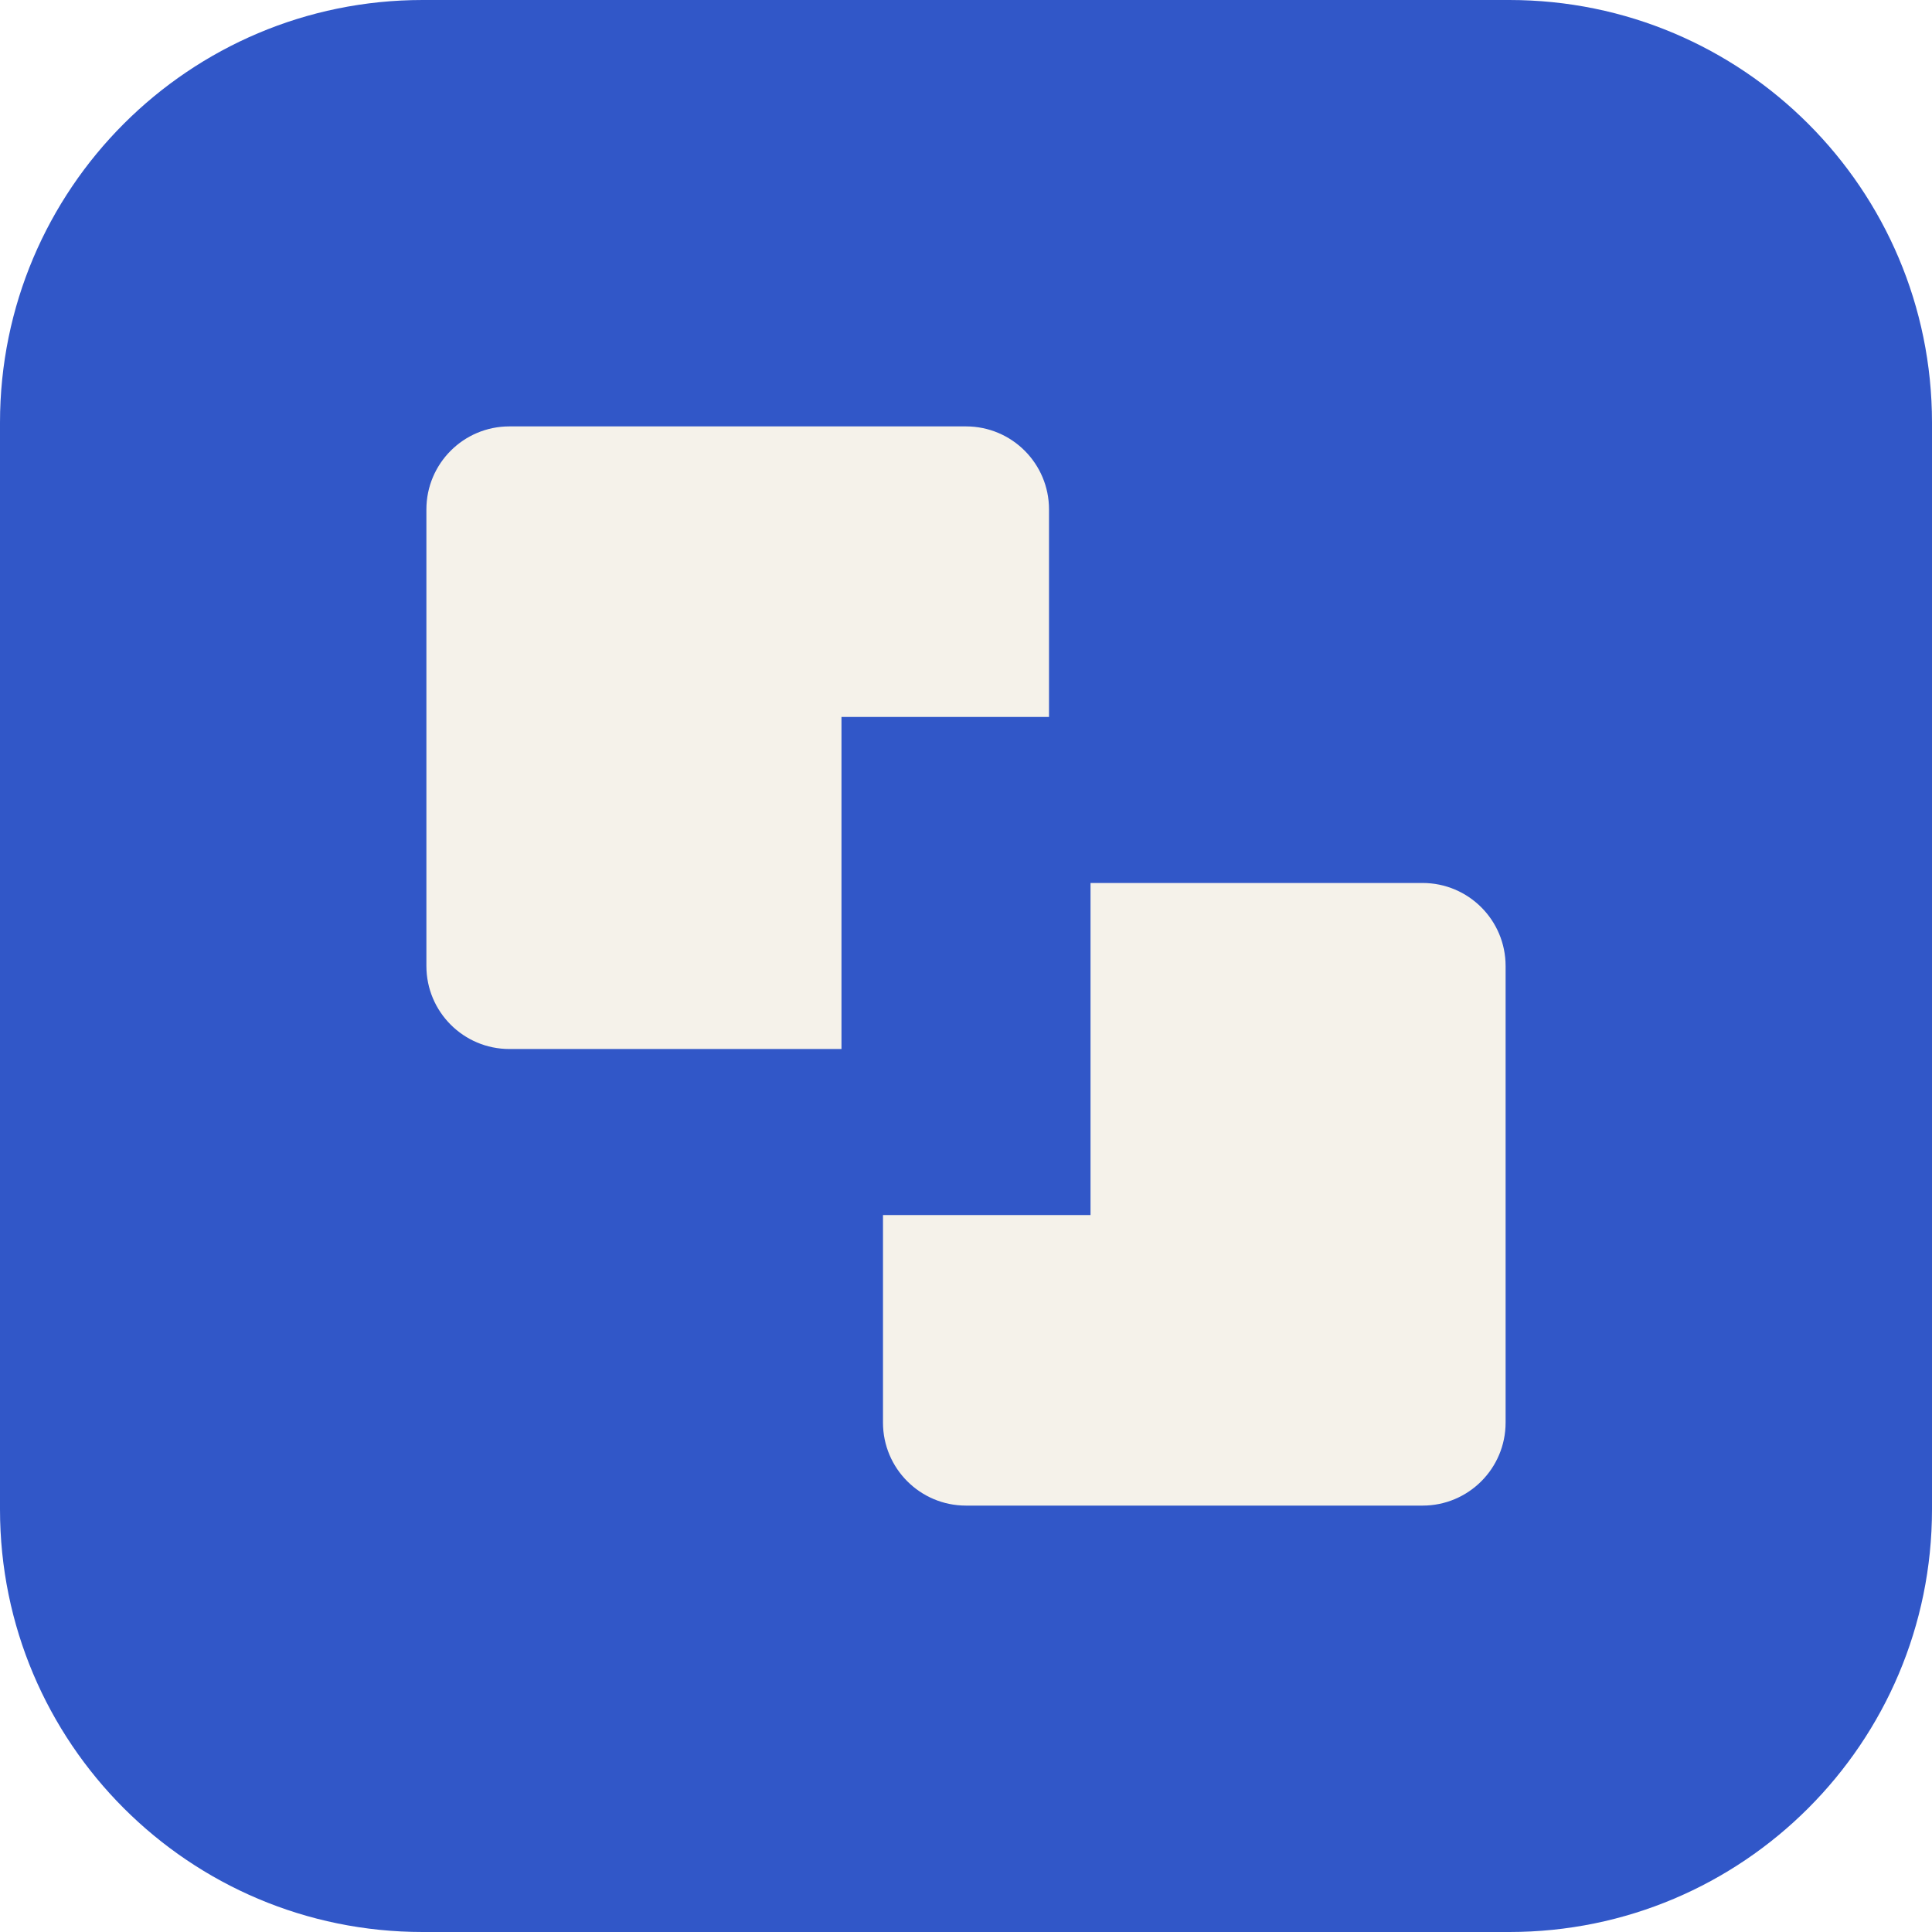
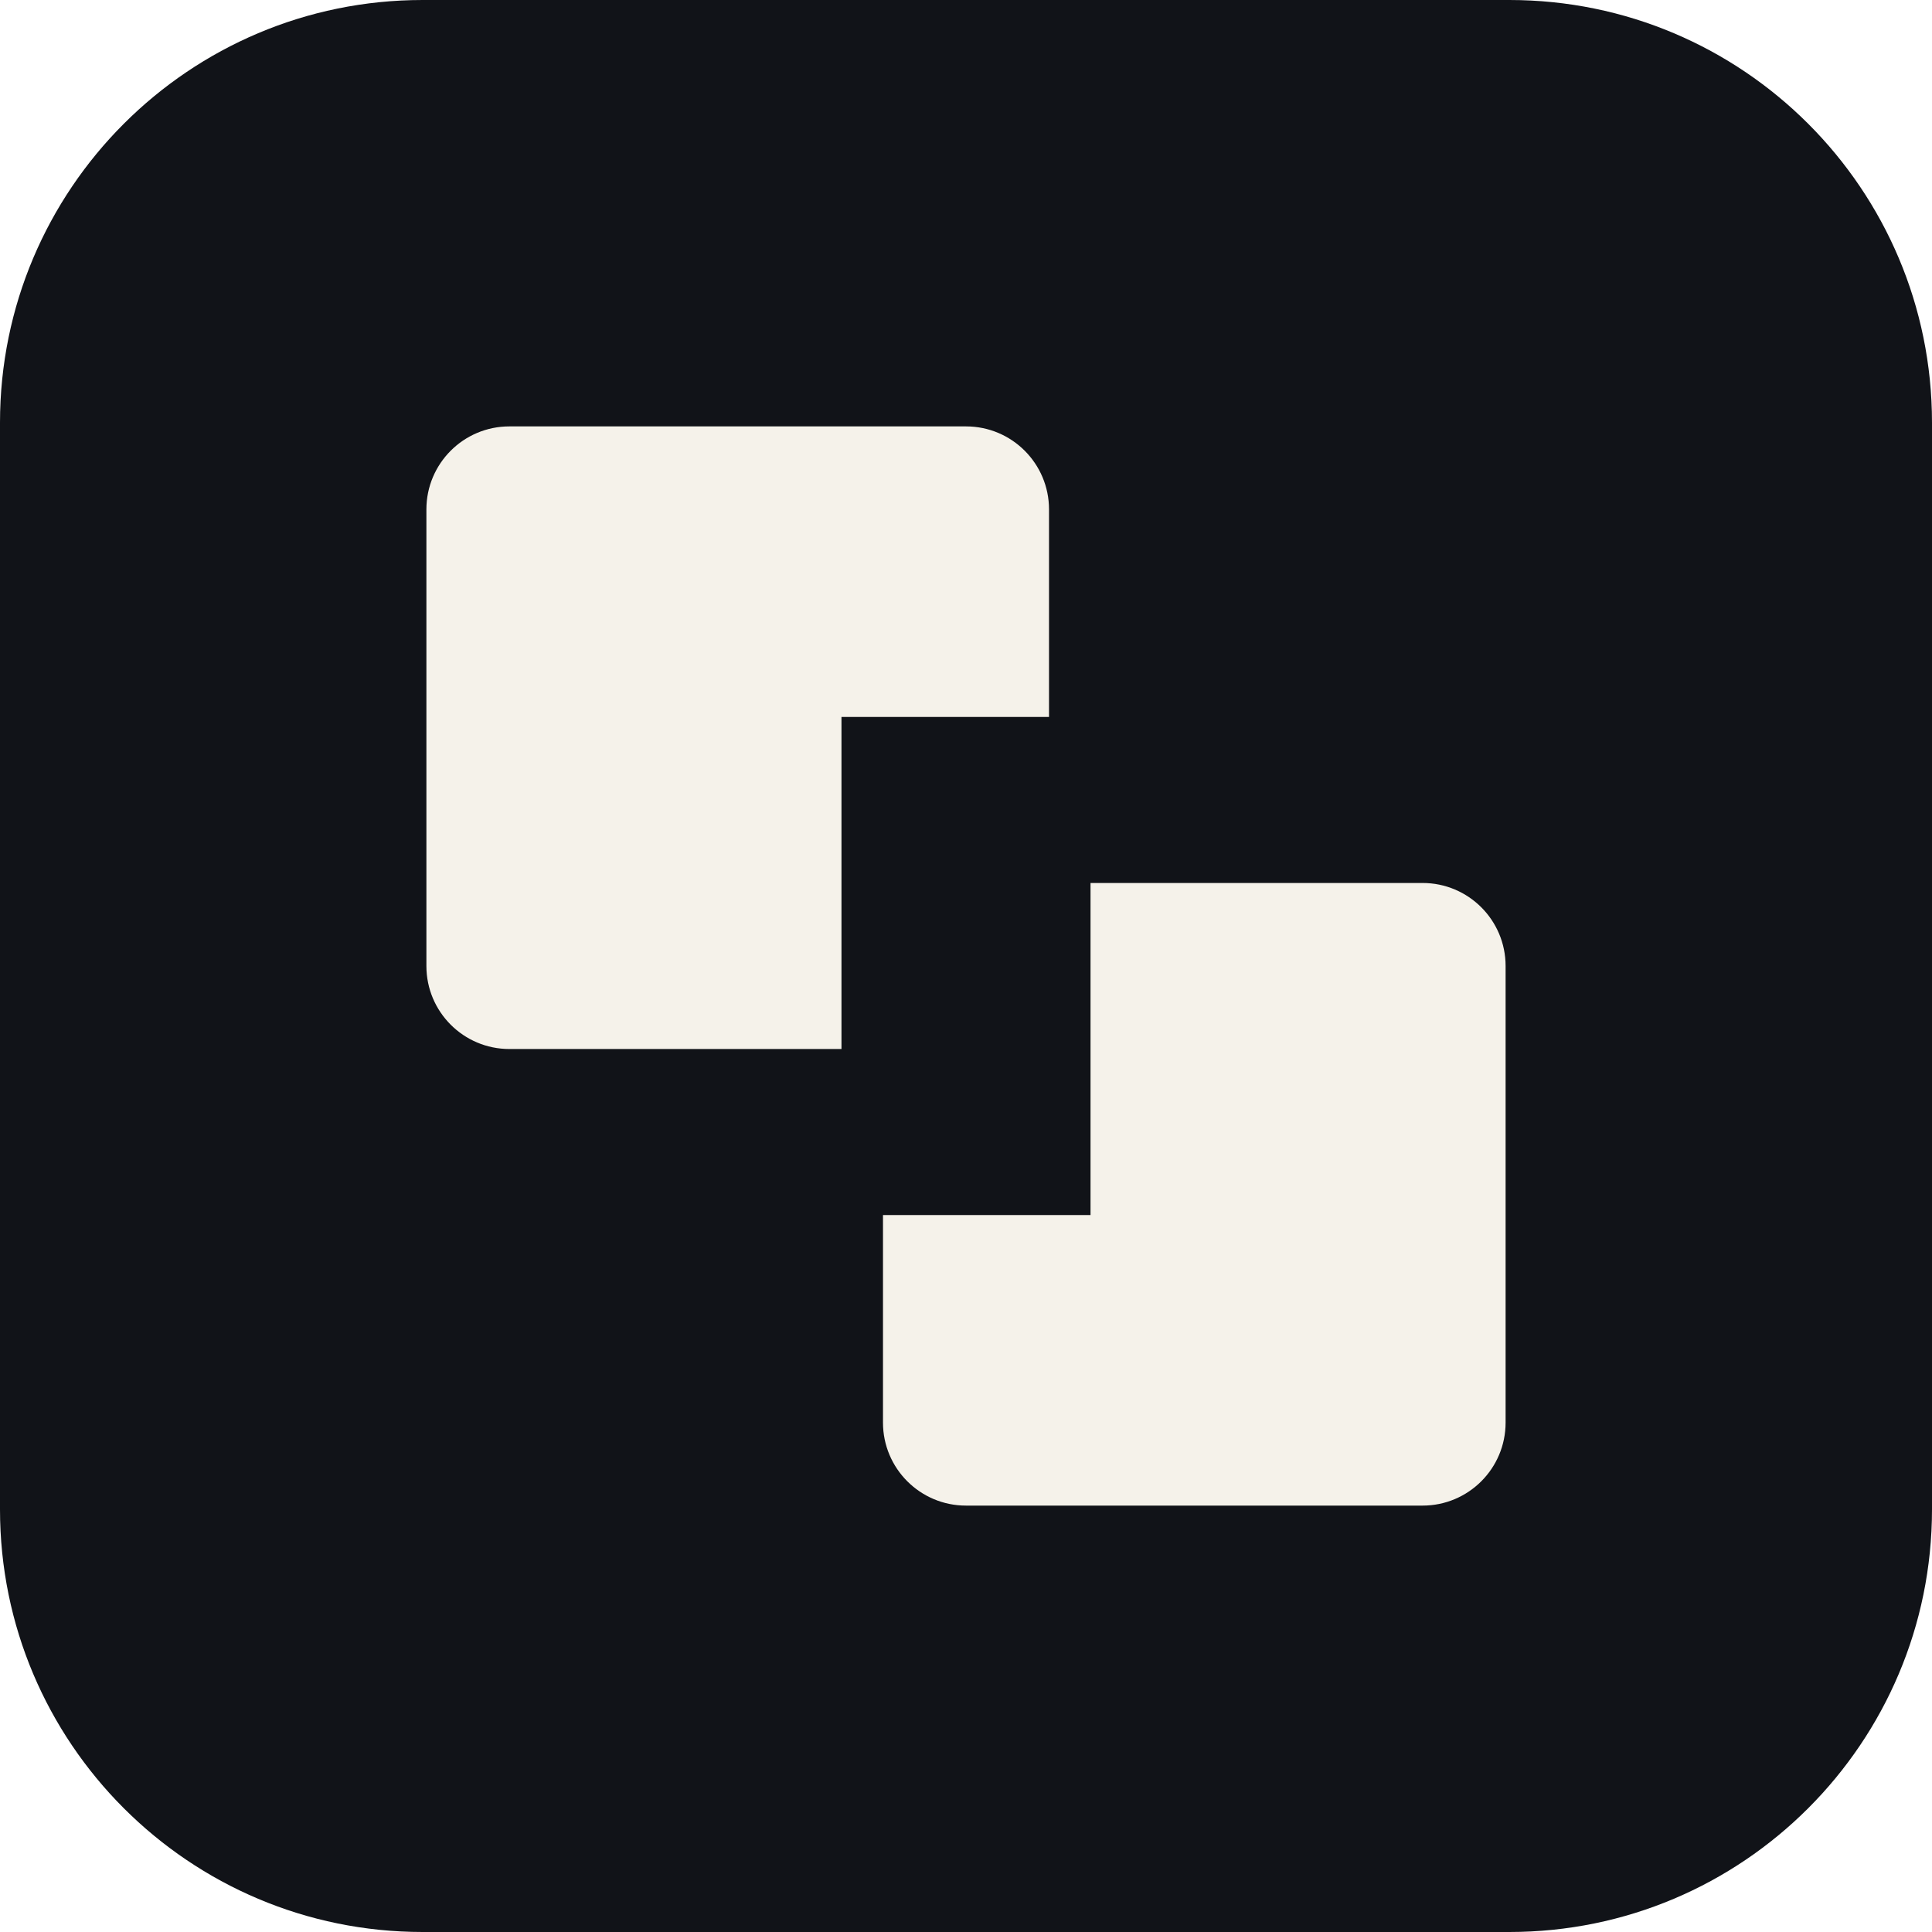
<svg xmlns="http://www.w3.org/2000/svg" viewBox="0 0 64 64">
-   <rect width="64" height="64" rx="14" fill="#3157c8" />
+   <rect width="64" height="64" rx="14" fill="#111318" />
  <g fill="#f5f2ea" transform="translate(10 10) scale(.6875)">
    <path d="M10 6h22a4 4 0 0 1 4 4v10H26v16H10a4 4 0 0 1-4-4V10a4 4 0 0 1 4-4Z" />
    <path d="M38 28h16a4 4 0 0 1 4 4v22a4 4 0 0 1-4 4H32a4 4 0 0 1-4-4V44h10V28Z" />
  </g>
</svg>
